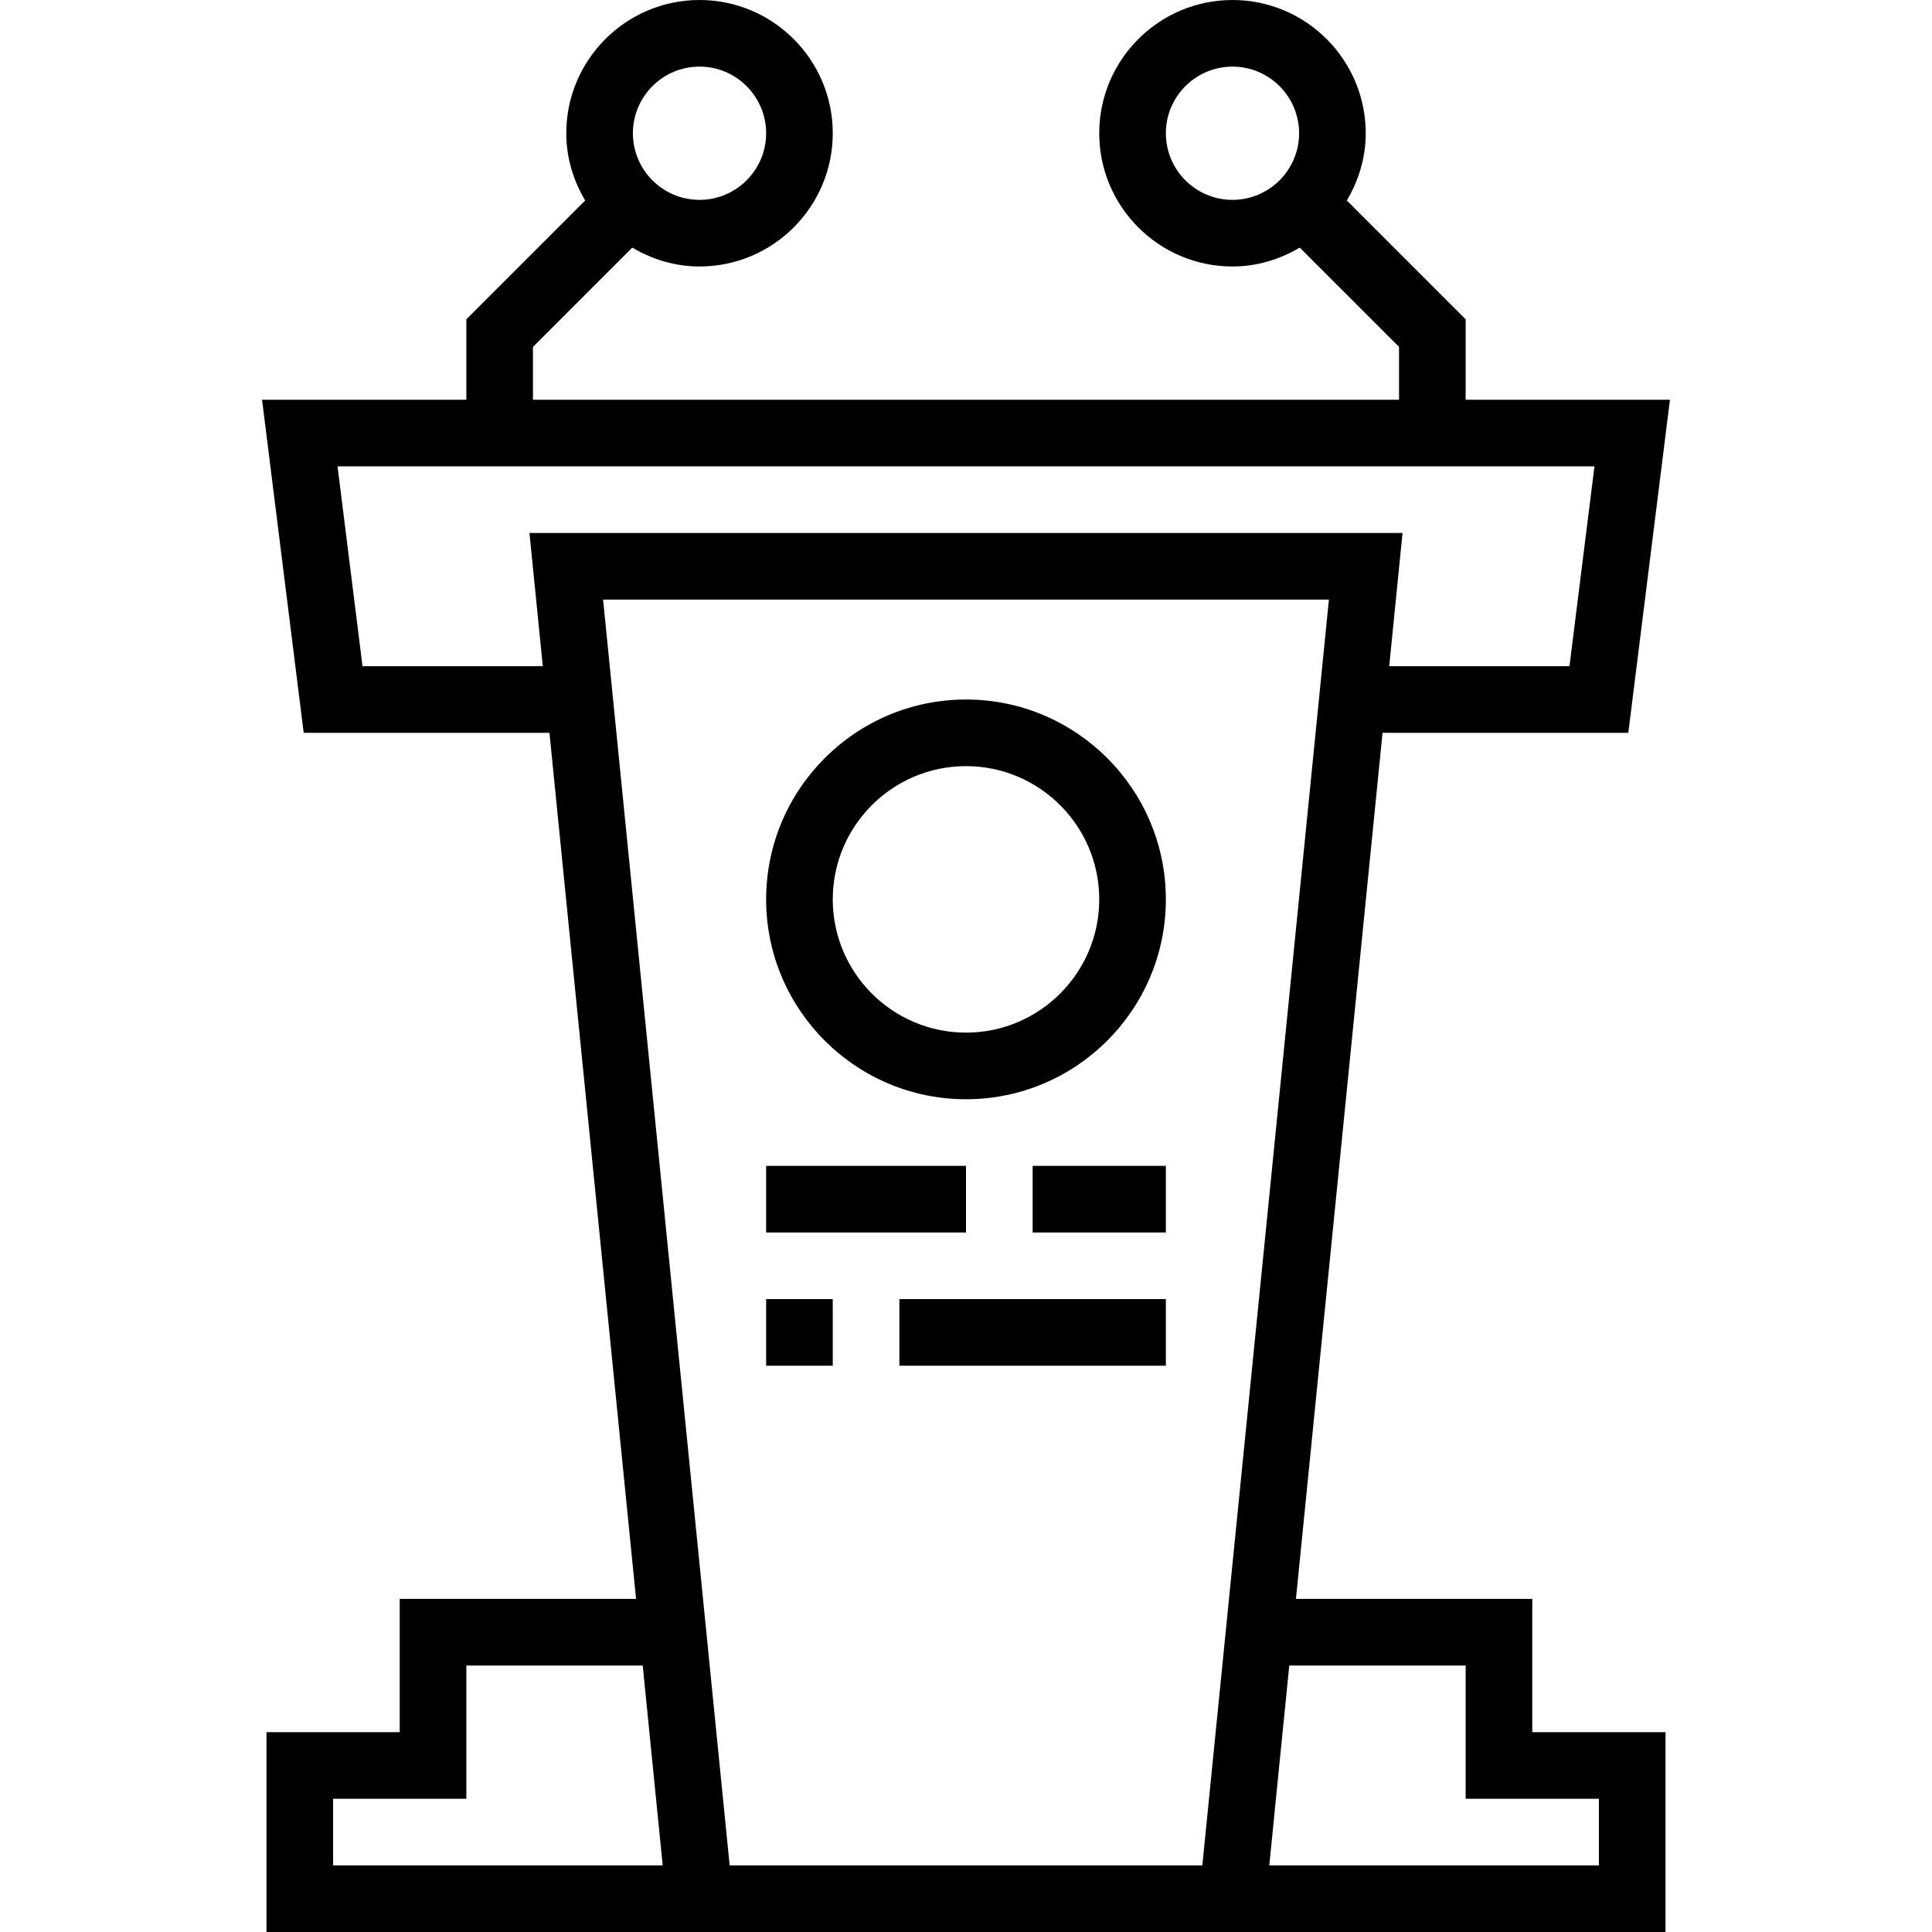
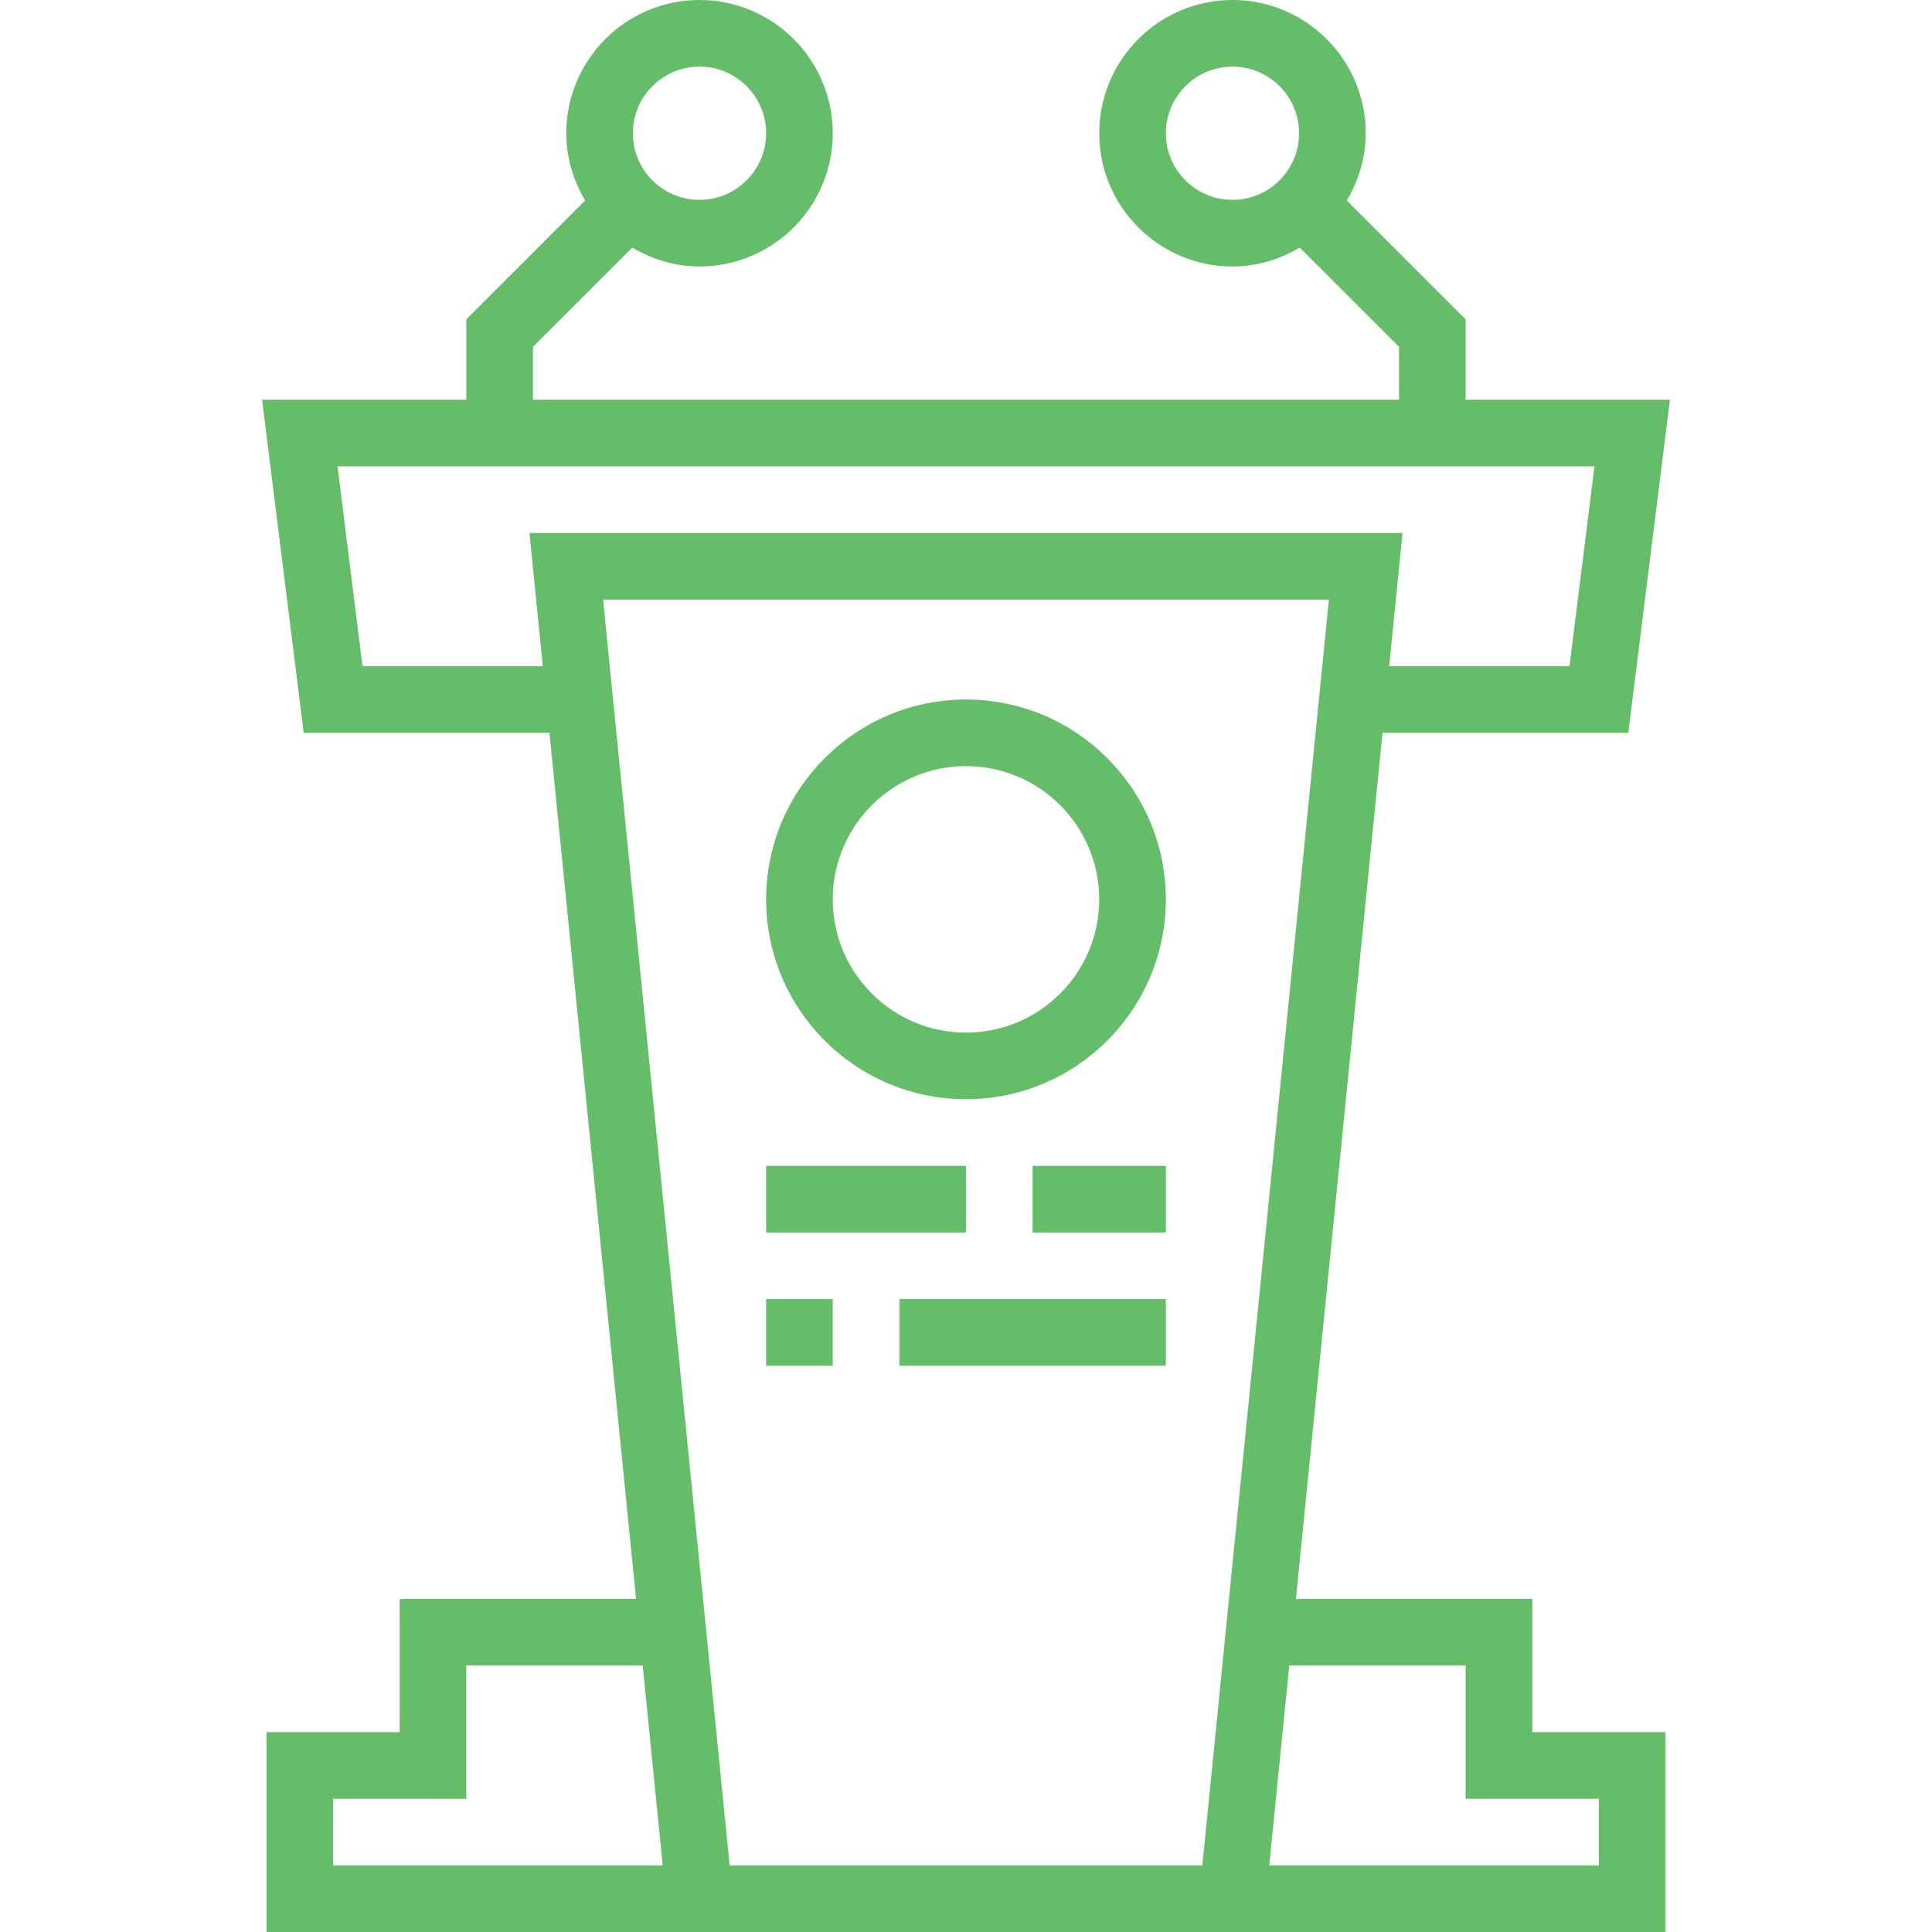
- <svg xmlns="http://www.w3.org/2000/svg" version="1.1" id="Capa_1" x="0px" y="0px" viewBox="0 0 464 464" style="enable-background:new 0 0 464 464;" xml:space="preserve">
-   <g>
-     <g>
-       <rect x="184" y="280" width="48" height="16" />
-     </g>
-   </g>
-   <g>
-     <g>
-       <rect x="248" y="280" width="32" height="16" />
-     </g>
-   </g>
-   <g>
-     <g>
-       <rect x="184" y="312" width="16" height="16" />
-     </g>
-   </g>
-   <g>
-     <g>
-       <rect x="216" y="312" width="64" height="16" />
-     </g>
-   </g>
-   <g>
-     <g>
-       <path d="M368,384h-56.76l20.8-208h59.024l10-80H352V76.688l-28.536-28.536C326.28,43.392,328,37.92,328,32    c0-17.648-14.352-32-32-32s-32,14.352-32,32s14.352,32,32,32c5.92,0,11.392-1.72,16.152-4.536L336,83.312V96H128V83.312    l23.848-23.848C156.608,62.28,162.08,64,168,64c17.648,0,32-14.352,32-32S185.648,0,168,0s-32,14.352-32,32    c0,5.92,1.72,11.392,4.536,16.152L112,76.688V96H62.936l10,80h59.024l20.8,208H96v32H64v48h96.76h16.08h110.32h16.08H400v-48h-32    V384z M296,48c-8.824,0-16-7.176-16-16s7.176-16,16-16c8.824,0,16,7.176,16,16S304.824,48,296,48z M168,16c8.824,0,16,7.176,16,16    s-7.176,16-16,16c-8.824,0-16-7.176-16-16S159.176,16,168,16z M130.36,160H87.064l-6-48h301.872l-6,48H333.64l3.2-32H127.16    L130.36,160z M80,448v-16h32v-32h42.36l2.664,26.664L159.16,448H80z M295.16,384l-6.4,64H175.24l-6.4-64l-24-240h174.32    L295.16,384z M384,432v16h-79.16l2.128-21.336L309.64,400H352v32H384z" />
-     </g>
-   </g>
-   <g>
-     <g>
-       <path d="M232,168c-26.472,0-48,21.528-48,48s21.528,48,48,48s48-21.528,48-48S258.472,168,232,168z M232,248    c-17.648,0-32-14.352-32-32s14.352-32,32-32s32,14.352,32,32S249.648,248,232,248z" />
-     </g>
-   </g>
-   <g>
- </g>
-   <g>
- </g>
-   <g>
- </g>
-   <g>
- </g>
-   <g>
- </g>
-   <g>
- </g>
-   <g>
- </g>
-   <g>
- </g>
-   <g>
- </g>
-   <g>
- </g>
-   <g>
- </g>
-   <g>
- </g>
-   <g>
- </g>
-   <g>
- </g>
-   <g>
- </g>
+ <svg xmlns="http://www.w3.org/2000/svg" viewBox="0 0 464 464">
+   <path fill="#65BD6A" d="M184 280h48v16h-48zM248 280h32v16h-32zM184 312h16v16h-16zM216 312h64v16h-64z" />
+   <path fill="#65BD6A" d="M368 384h-56.76l20.8-208h59.024l10-80H352V76.688l-28.536-28.536C326.28 43.392 328 37.92 328 32c0-17.648-14.352-32-32-32s-32 14.352-32 32 14.352 32 32 32c5.92 0 11.392-1.72 16.152-4.536L336 83.312V96H128V83.312l23.848-23.848C156.608 62.28 162.08 64 168 64c17.648 0 32-14.352 32-32S185.648 0 168 0s-32 14.352-32 32c0 5.92 1.72 11.392 4.536 16.152L112 76.688V96H62.936l10 80h59.024l20.8 208H96v32H64v48h336v-48h-32v-32zM296 48c-8.824 0-16-7.176-16-16s7.176-16 16-16 16 7.176 16 16-7.176 16-16 16zM168 16c8.824 0 16 7.176 16 16s-7.176 16-16 16-16-7.176-16-16 7.176-16 16-16zm-37.64 144H87.064l-6-48h301.872l-6 48H333.64l3.2-32H127.16l3.2 32zM80 448v-16h32v-32h42.36l2.664 26.664L159.16 448H80zm215.16-64l-6.4 64H175.24l-6.4-64-24-240h174.32l-24 240zM384 432v16h-79.16l2.128-21.336L309.64 400H352v32h32z" />
+   <path fill="#65BD6A" d="M232 168c-26.472 0-48 21.528-48 48s21.528 48 48 48 48-21.528 48-48-21.528-48-48-48zm0 80c-17.648 0-32-14.352-32-32s14.352-32 32-32 32 14.352 32 32-14.352 32-32 32z" />
</svg>
